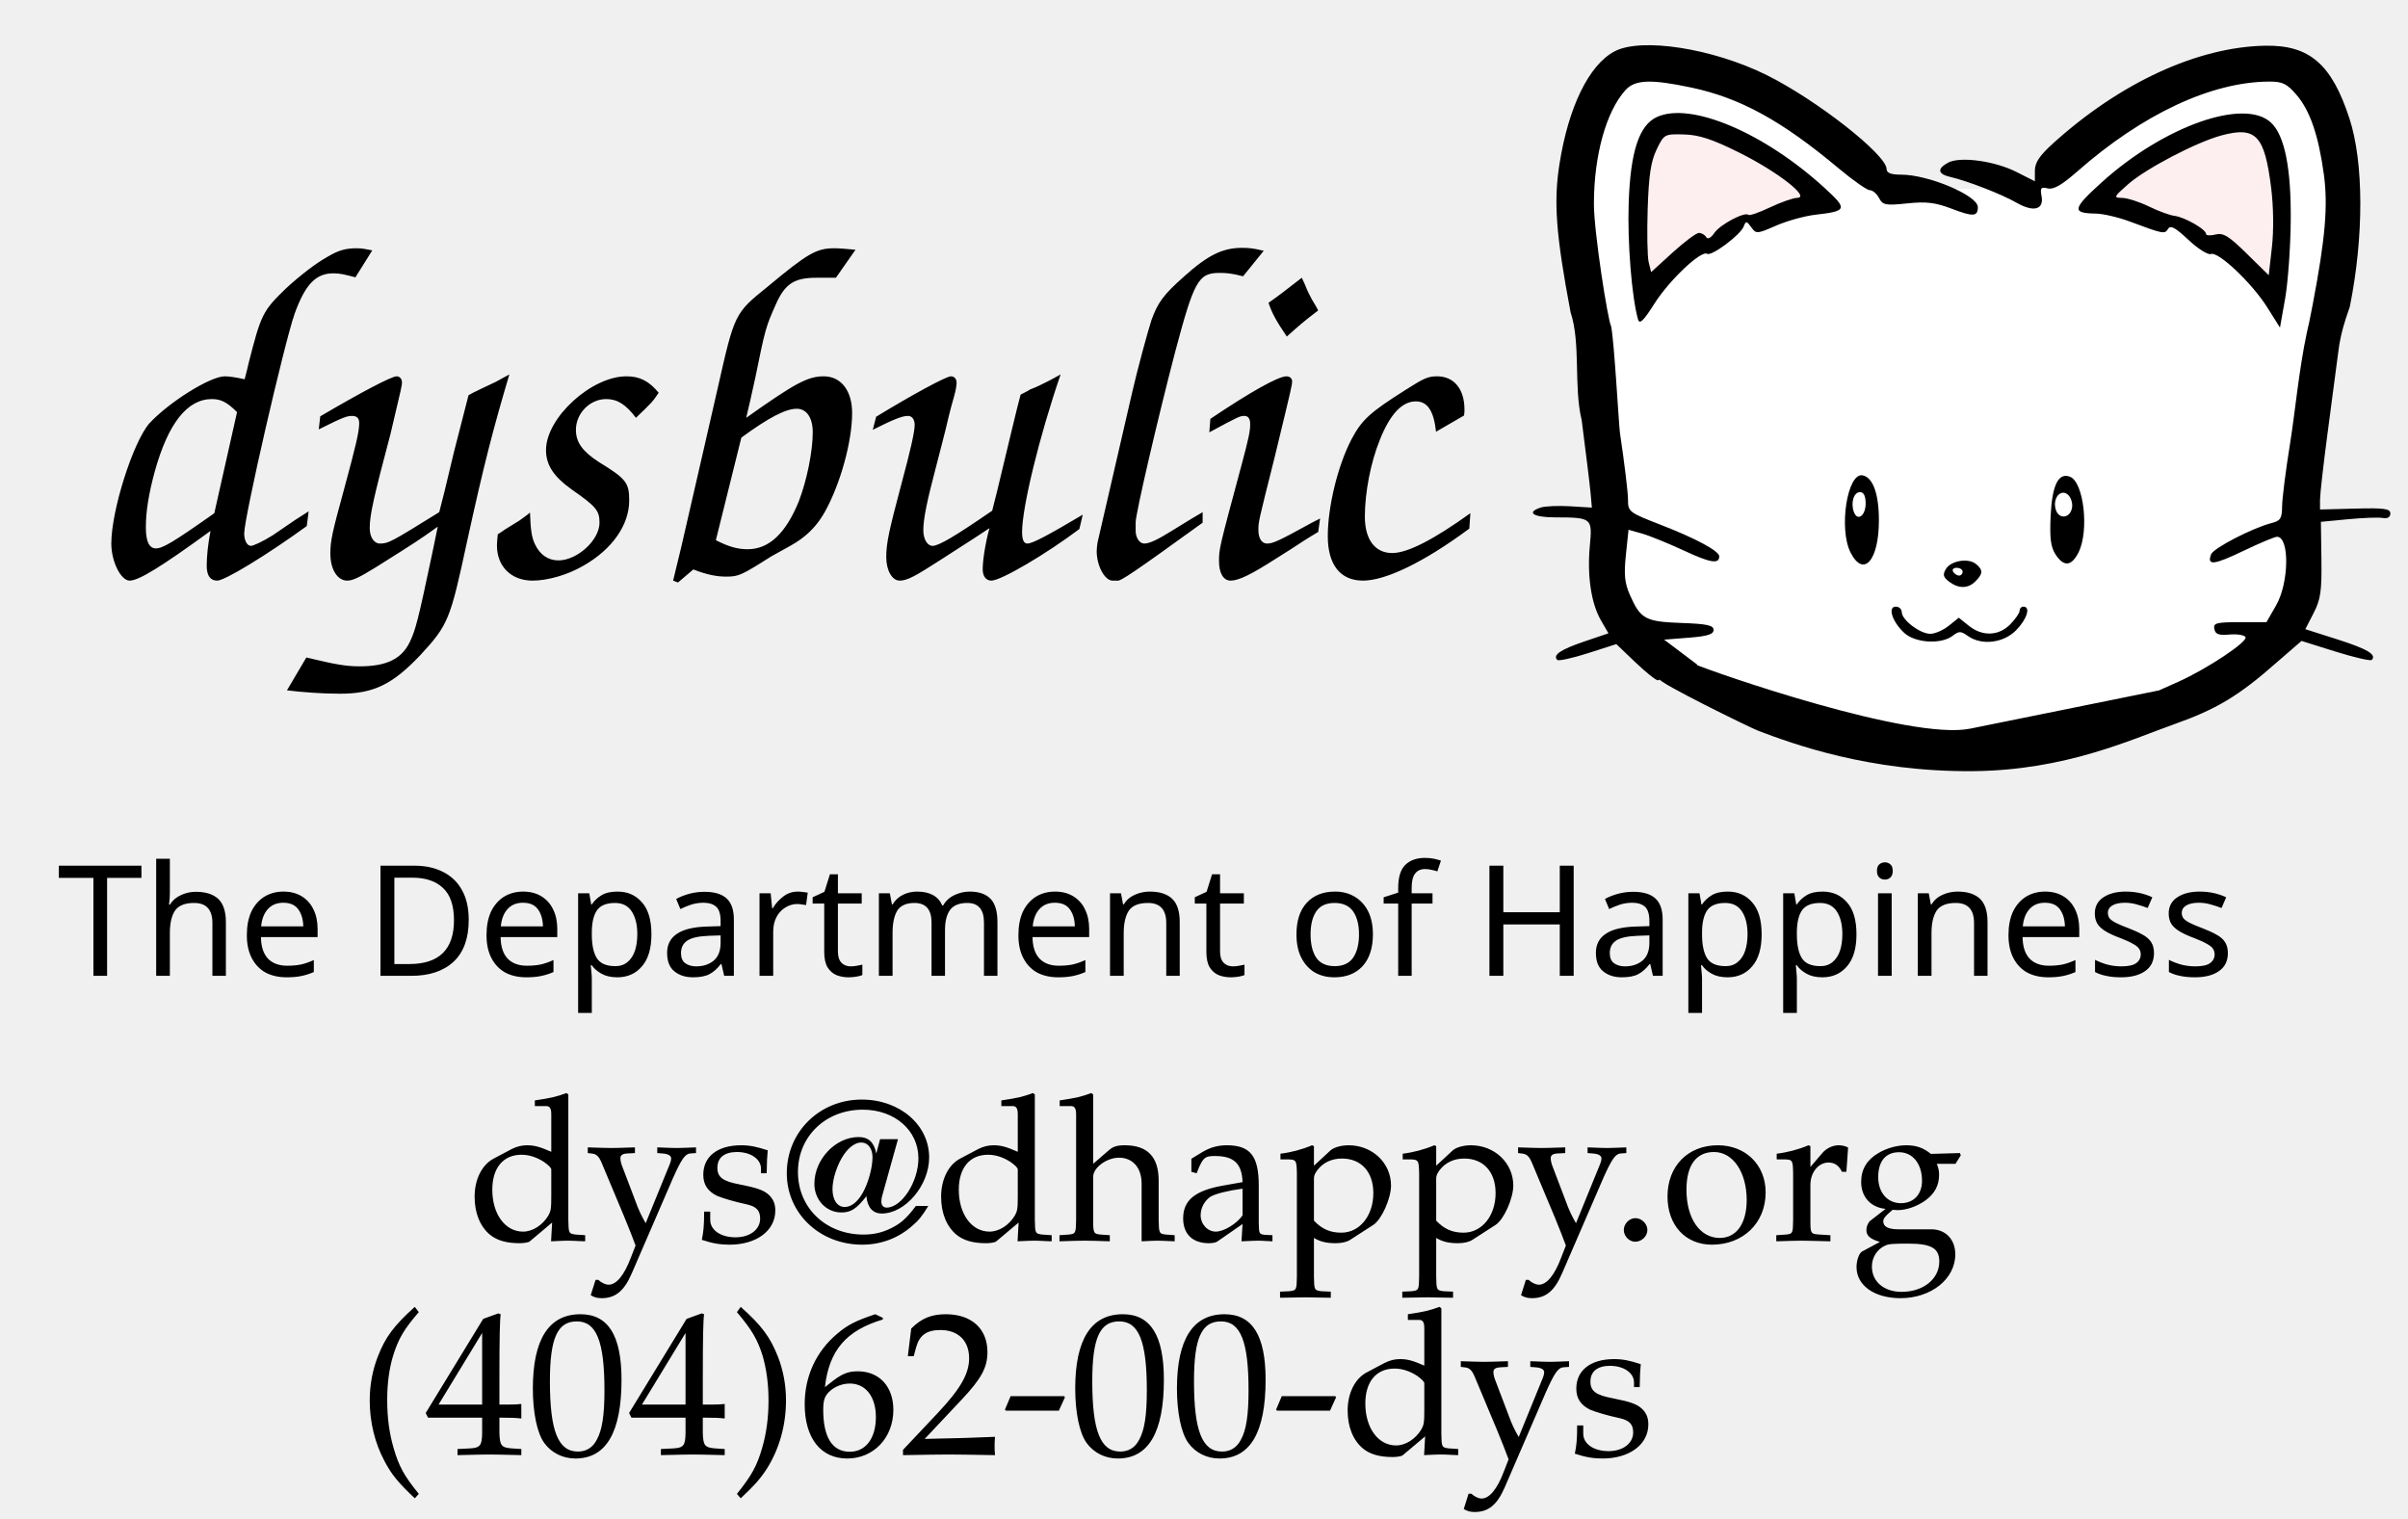
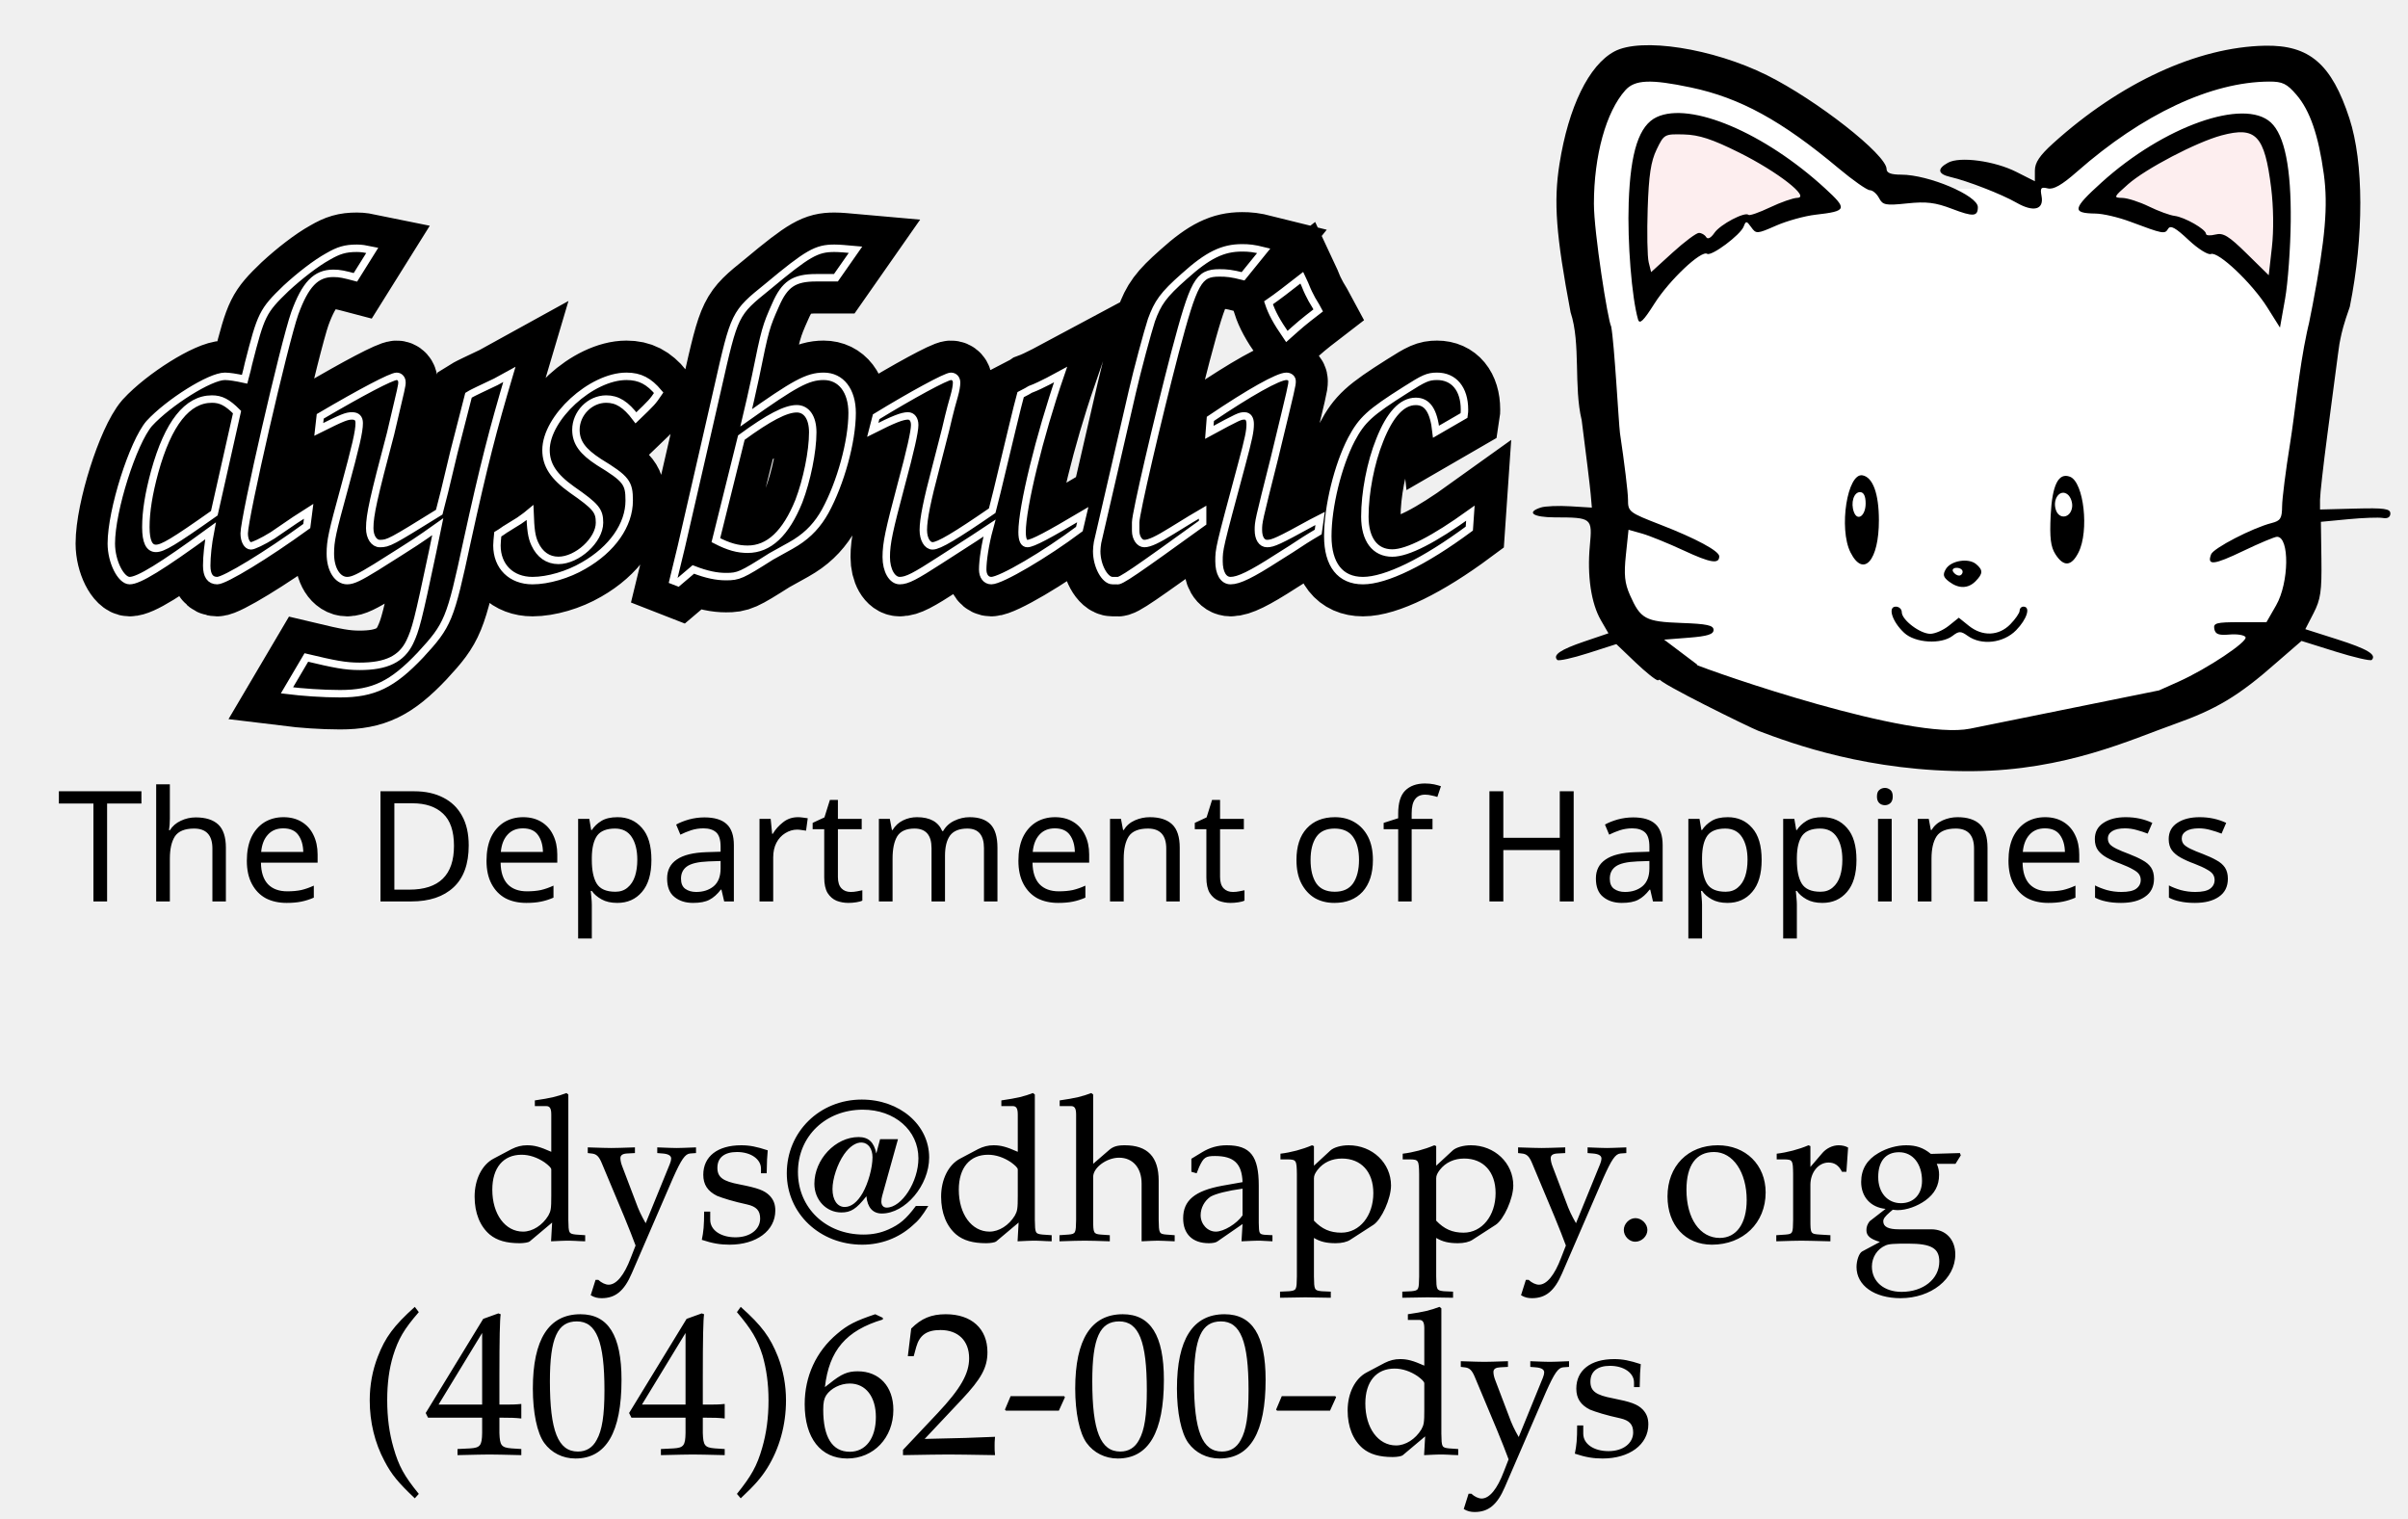
<svg xmlns="http://www.w3.org/2000/svg" width="85.6mm" height="53.98mm" viewBox="0 0 323.528 204.019" version="1.1" id="svg1" xml:space="preserve">
  <defs id="defs1">
    <rect id="p" width="8" height="8" />
  </defs>
  <g id="layer1">
    <g id="g1" transform="translate(24.86124,-19.40228)">
      <g id="g324" />
      <g id="g7958" transform="matrix(1.810972,0,0,1.810972,-474.0945,-926.5894)">
        <g id="g2" transform="translate(0.5058606,-54.02591)">
          <path id="path4315" d="m 367.143,621.291 6.25,5.893 17.857,5 20.893,-4.286 6.25,-5.893 2.857,-35.714 -4.286,-5.179 -11.071,2.679 -7.857,6.607 H 387.5 l -12.321,-8.75 -7.679,-0.536 -3.393,10.179 z" style="fill:#ffffff;fill-opacity:1;fill-rule:evenodd;stroke:none;stroke-width:1px;stroke-linecap:butt;stroke-linejoin:miter;stroke-opacity:1" />
          <ellipse transform="translate(-0.06697221,-0.2231978)" id="path4319" style="opacity:1;fill:#ffffff;fill-opacity:1;stroke:none;stroke-width:0.9;stroke-linecap:round;stroke-linejoin:round;stroke-miterlimit:4;stroke-dasharray:none;stroke-dashoffset:1.7;stroke-opacity:1" cx="385.558" cy="614.059" rx="0.647" ry="1.116" />
          <ellipse transform="translate(15.24553,-0.1339121)" id="path4322" style="opacity:1;fill:#ffffff;fill-opacity:1;stroke:none;stroke-width:0.9;stroke-linecap:round;stroke-linejoin:round;stroke-miterlimit:4;stroke-dasharray:none;stroke-dashoffset:1.7;stroke-opacity:1" cx="385.558" cy="614.059" rx="0.871" ry="1.116" />
          <ellipse transform="translate(7.343742,4.776802)" id="path4324" style="opacity:1;fill:#ffffff;fill-opacity:1;stroke:none;stroke-width:0.9;stroke-linecap:round;stroke-linejoin:round;stroke-miterlimit:4;stroke-dasharray:none;stroke-dashoffset:1.7;stroke-opacity:1" cx="385.558" cy="614.059" rx="0.647" ry="0.625" />
          <path id="path4326" d="m 369.509,598.255 -0.392,-7.722 1.597,-4.733 6.776,1.451 5.546,4.13 -6.018,1.269 z" style="fill:#fdeeef;fill-opacity:1;fill-rule:evenodd;stroke:none;stroke-width:1px;stroke-linecap:butt;stroke-linejoin:miter;stroke-opacity:1" />
          <path id="path4328" d="m 416.567,598.233 0.392,-7.722 -1.597,-4.733 -6.776,1.451 -5.546,4.13 6.018,1.269 z" style="fill:#fdeeef;fill-opacity:1;fill-rule:evenodd;stroke:none;stroke-width:1px;stroke-linecap:butt;stroke-linejoin:miter;stroke-opacity:1" />
          <path id="path3544" d="m 370.556,626.866 c -0.149,0 -0.904,-0.605 -1.678,-1.344 l -1.407,-1.344 -2.105,0.674 c -1.158,0.371 -2.182,0.595 -2.276,0.499 -0.355,-0.363 0.23,-0.763 1.985,-1.36 l 1.811,-0.615 -0.558,-0.965 c -0.726,-1.256 -1.031,-3.31 -0.822,-5.535 0.193,-2.063 0.155,-2.094 -2.601,-2.101 -1.62,-0.004 -2.143,-0.372 -1.036,-0.731 0.322,-0.104 1.306,-0.145 2.186,-0.091 l 1.601,0.098 -0.088,-1.008 c -0.048,-0.554 -0.348,-3.017 -0.666,-5.472 -0.608,-2.506 -0.054,-5.676 -0.825,-8.012 -1.086,-5.751 -1.268,-8.182 -0.825,-10.992 0.669,-4.242 2.181,-7.343 4.075,-8.357 1.981,-1.061 7.297,-0.235 11.308,1.757 3.696,1.835 8.886,5.905 8.886,6.967 0,0.291 0.327,0.416 1.085,0.416 2.027,0 5.686,1.549 5.686,2.407 0,0.706 -0.343,0.73 -1.904,0.134 -1.25,-0.478 -1.912,-0.559 -3.34,-0.409 -1.602,0.168 -1.812,0.128 -2.086,-0.396 -0.168,-0.32 -0.475,-0.583 -0.683,-0.583 -0.208,0 -1.246,-0.727 -2.308,-1.616 -4.247,-3.554 -7.318,-5.235 -10.966,-6.005 -2.993,-0.631 -4.16,-0.582 -4.865,0.205 -1.431,1.598 -2.33,4.844 -2.332,8.424 -10e-4,2.103 1.042,8.708 1.28,9.101 0.239,1.226 0.555,7.156 0.653,7.913 0.328,2.187 0.596,4.4 0.596,4.918 0,0.919 0.061,0.966 2.429,1.885 2.606,1.01 4.341,1.945 4.341,2.336 0,0.597 -0.648,0.493 -2.615,-0.422 -1.162,-0.54 -2.563,-1.11 -3.114,-1.265 l -1.002,-0.282 -0.195,1.861 c -0.155,1.475 -0.092,2.095 0.302,2.987 0.784,1.774 1.147,1.971 3.813,2.066 1.899,0.067 2.389,0.173 2.389,0.517 0,0.325 -0.454,0.468 -1.834,0.576 l -1.834,0.144 1.234,0.931 1.234,0.931 m -0.277,-0.071 c 1.578,0.672 16.073,5.713 20.516,4.813 l 14.008,-2.838 1.454,-0.65 c 2.107,-0.943 5.163,-2.977 4.964,-3.304 -0.093,-0.155 -0.63,-0.24 -1.193,-0.19 -0.792,0.071 -1.045,-0.022 -1.121,-0.413 -0.086,-0.442 0.147,-0.504 1.885,-0.504 h 1.983 l 0.717,-1.249 c 0.964,-1.68 1.008,-5.087 0.065,-5.087 -0.17,0 -1.3,0.474 -2.51,1.054 -2.193,1.05 -2.701,1.103 -2.379,0.248 0.172,-0.459 3.074,-1.959 4.484,-2.319 0.667,-0.17 0.777,-0.346 0.784,-1.247 0.005,-0.577 0.27,-2.669 0.59,-4.649 0.367,-2.271 0.658,-5.487 1.246,-8.238 0.21,-0.981 0.063,-0.139 0.431,-2.064 0.94,-4.919 1.148,-7.353 0.829,-9.682 -0.397,-2.894 -1.029,-4.727 -2.034,-5.896 -0.708,-0.823 -1.033,-0.981 -2.014,-0.977 -4.297,0.018 -9.398,2.408 -14.255,6.677 -1.134,0.997 -1.753,1.351 -2.179,1.248 -0.506,-0.123 -0.575,-0.038 -0.461,0.567 0.19,1.014 -0.589,1.221 -1.858,0.493 -1.105,-0.633 -3.637,-1.618 -4.914,-1.911 -0.933,-0.214 -0.994,-0.604 -0.165,-1.056 0.881,-0.482 3.449,-0.135 5.071,0.685 l 1.371,0.693 v -0.795 c 0,-0.587 0.351,-1.113 1.34,-2.008 4.988,-4.513 10.716,-7.156 15.727,-7.254 3.3,-0.065 4.951,1.356 6.269,5.394 1.067,3.271 1.079,8.746 0.03,13.967 -0.478,1.364 -0.586,1.846 -0.702,2.407 -0.118,0.569 -0.04,0.109 -0.966,7.101 -0.299,2.256 -0.543,4.425 -0.543,4.82 v 0.719 l 2.609,-0.068 c 2.161,-0.057 2.609,0.006 2.609,0.364 0,0.272 -0.207,0.395 -0.558,0.332 -0.307,-0.055 -1.466,-0.013 -2.576,0.093 l -2.019,0.193 0.038,2.786 c 0.032,2.355 -0.058,2.972 -0.578,3.982 l -0.616,1.196 2.365,0.753 c 2.233,0.711 2.947,1.137 2.564,1.528 -0.092,0.094 -1.302,-0.185 -2.689,-0.619 l -2.522,-0.79 -1.856,1.608 c -2.811,2.484 -4.487,3.474 -7.603,4.576 -3.163,1.118 -8.027,3.42 -14.931,3.477 -7.705,0.063 -13.397,-2.043 -15.888,-2.984 -0.627,-0.237 -7.573,-3.648 -7.352,-3.851 m 18.153,-3.426 c -0.889,-0.825 -1.247,-1.944 -0.622,-1.944 0.243,0 0.442,0.185 0.442,0.411 0,0.574 1.359,1.605 2.116,1.605 0.346,0 0.964,-0.269 1.372,-0.597 l 0.743,-0.597 0.743,0.597 c 1.006,0.808 2.221,0.764 3.078,-0.11 0.381,-0.389 0.692,-0.842 0.692,-1.008 0,-0.166 0.127,-0.301 0.282,-0.301 0.554,0 0.268,0.922 -0.542,1.75 -0.938,0.958 -2.57,1.149 -3.587,0.421 -0.511,-0.365 -0.659,-0.366 -1.121,-0.009 -0.85,0.657 -2.78,0.54 -3.597,-0.218 z m 3.33,-3.799 c -0.437,-0.331 -0.485,-0.52 -0.237,-0.936 0.374,-0.628 1.683,-0.839 2.245,-0.362 0.519,0.44 0.512,0.701 -0.037,1.261 -0.552,0.564 -1.259,0.577 -1.971,0.037 z m 1.004,-0.737 c 0,-0.158 -0.198,-0.288 -0.44,-0.288 -0.242,0 -0.361,0.13 -0.265,0.288 0.096,0.158 0.294,0.288 0.44,0.288 0.146,0 0.265,-0.13 0.265,-0.288 z m -8.315,-1.426 c -0.893,-1.763 -0.238,-5.945 0.897,-5.722 0.762,0.15 1.203,1.36 1.207,3.318 0.007,2.997 -1.14,4.307 -2.104,2.404 z m 1.121,-3.638 c 0,-0.551 -0.144,-0.84 -0.419,-0.84 -0.464,0 -0.707,0.799 -0.451,1.481 0.268,0.713 0.87,0.27 0.87,-0.641 z m 14.08,3.77 c -0.352,-0.549 -0.435,-1.225 -0.354,-2.875 0.113,-2.274 0.58,-3.21 1.437,-2.875 1.027,0.402 1.432,4.029 0.627,5.618 -0.526,1.038 -1.1,1.083 -1.71,0.132 z m 1.237,-3.486 c 0.046,-0.329 -0.096,-0.75 -0.315,-0.937 -0.547,-0.464 -1.153,0.287 -0.897,1.111 0.238,0.765 1.097,0.641 1.212,-0.175 z m -32.203,-13.936 c -0.466,-1.618 -0.796,-5.732 -0.693,-8.666 0.132,-3.791 0.771,-5.736 2.084,-6.347 2.501,-1.164 7.991,1.163 12.488,5.294 1.68,1.543 1.629,1.684 -0.711,1.951 -0.805,0.092 -2.123,0.457 -2.929,0.811 -1.412,0.62 -1.479,0.624 -1.843,0.115 -0.342,-0.477 -0.395,-0.483 -0.556,-0.055 -0.233,0.621 -2.389,2.233 -2.713,2.029 -0.444,-0.28 -2.81,1.956 -3.912,3.696 -0.816,1.289 -1.102,1.565 -1.215,1.172 z m 4.516,-6.418 c 0.193,0 0.434,0.139 0.537,0.309 0.116,0.192 0.35,0.071 0.618,-0.318 0.427,-0.622 2.269,-1.59 2.526,-1.328 0.074,0.075 0.79,-0.175 1.592,-0.556 0.802,-0.381 1.712,-0.7 2.022,-0.708 1,-0.026 -1.45,-1.937 -4.311,-3.361 -1.996,-0.994 -2.969,-1.313 -4.09,-1.343 -1.449,-0.038 -1.481,-0.021 -2.03,1.113 -0.428,0.884 -0.583,1.905 -0.665,4.392 -0.059,1.782 -0.026,3.571 0.074,3.975 l 0.181,0.734 1.599,-1.455 c 0.879,-0.8 1.756,-1.455 1.949,-1.455 z m 42.168,5.527 c -1.131,-1.8 -3.638,-4.174 -4.181,-3.961 -0.215,0.084 -0.961,-0.385 -1.668,-1.05 -0.97,-0.912 -1.335,-1.11 -1.511,-0.818 -0.247,0.407 -0.355,0.387 -2.83,-0.539 -0.853,-0.319 -1.996,-0.586 -2.539,-0.594 -1.792,-0.025 -1.732,-0.348 0.435,-2.309 4.614,-4.175 10.571,-6.284 12.559,-4.447 1.022,0.944 1.514,3.389 1.474,7.327 -0.02,1.98 -0.208,4.565 -0.417,5.744 l -0.381,2.144 z m 0.288,-8.86 c -0.487,-3.914 -1.125,-4.588 -3.691,-3.899 -1.854,0.498 -5.613,2.464 -6.928,3.624 -1.08,0.952 -1.098,0.996 -0.423,1.012 0.388,0.009 1.276,0.296 1.975,0.637 0.698,0.341 1.554,0.654 1.902,0.696 0.743,0.09 2.329,0.996 2.329,1.331 0,0.127 0.315,0.151 0.7,0.052 0.579,-0.148 0.981,0.097 2.327,1.42 l 1.628,1.599 0.235,-2.073 c 0.142,-1.249 0.12,-2.998 -0.054,-4.399 z" style="fill:#000000;stroke:none" />
        </g>
-         <text xml:space="preserve" style="font-size:26.785px;text-align:start;writing-mode:lr-tb;direction:ltr;text-anchor:start;fill:#000000;fill-opacity:1;stroke:#ffffff;stroke-width:0;stroke-dasharray:none" x="253.21" y="564.973" id="text2">
-           <tspan id="tspan2" style="font-style:normal;font-variant:normal;font-weight:normal;font-stretch:normal;font-size:35.714px;font-family:Z003;-inkscape-font-specification:'Z003, Normal';font-variant-ligatures:normal;font-variant-caps:normal;font-variant-numeric:normal;font-variant-east-asian:normal;fill:#000000;fill-opacity:1;stroke:#000000;stroke-width:0;stroke-dasharray:none;stroke-opacity:1" x="253.21" y="564.973">dysbulic</tspan>
+         <text xml:space="preserve" style="font-size:26.785px;text-align:start;writing-mode:lr-tb;direction:ltr;text-anchor:start;fill:#000000;fill-opacity:1;stroke:#000000;stroke-width:5.301;stroke-dasharray:none;stroke-opacity:1" x="253.21" y="564.973" id="text2-3">
+           <tspan id="tspan2-7" style="font-style:normal;font-variant:normal;font-weight:normal;font-stretch:normal;font-size:35.714px;font-family:Z003;-inkscape-font-specification:'Z003, Normal';font-variant-ligatures:normal;font-variant-caps:normal;font-variant-numeric:normal;font-variant-east-asian:normal;fill:#000000;fill-opacity:1;stroke:#000000;stroke-width:5.301;stroke-dasharray:none;stroke-opacity:1" x="253.21" y="564.973">dysbulic</tspan>
        </text>
-         <text xml:space="preserve" style="font-style:normal;font-variant:normal;font-weight:normal;font-stretch:normal;font-size:11.441px;font-family:Z003;-inkscape-font-specification:'Z003, Normal';font-variant-ligatures:normal;font-variant-caps:normal;font-variant-numeric:normal;font-variant-east-asian:normal;text-align:start;writing-mode:lr-tb;direction:ltr;text-anchor:start;fill:#000000;fill-opacity:1;stroke:#000000;stroke-width:0;stroke-dasharray:none;stroke-opacity:1" x="252.319" y="594.763" id="text3">
-           <tspan id="tspan3" style="font-style:normal;font-variant:normal;font-weight:normal;font-stretch:normal;font-size:11.441px;font-family:OpenSymbol;-inkscape-font-specification:'OpenSymbol, Normal';font-variant-ligatures:normal;font-variant-caps:normal;font-variant-numeric:normal;font-variant-east-asian:normal;stroke-width:0" x="252.319" y="594.763">The Department of Happiness</tspan>
+         <text xml:space="preserve" style="font-size:26.785px;text-align:start;writing-mode:lr-tb;direction:ltr;text-anchor:start;fill:#000000;fill-opacity:1;stroke:#ffffff;stroke-width:0.552;stroke-dasharray:none;stroke-opacity:1" x="253.21" y="564.973" id="text2">
+           <tspan id="tspan2" style="font-style:normal;font-variant:normal;font-weight:normal;font-stretch:normal;font-size:35.714px;font-family:Z003;-inkscape-font-specification:'Z003, Normal';font-variant-ligatures:normal;font-variant-caps:normal;font-variant-numeric:normal;font-variant-east-asian:normal;fill:#000000;fill-opacity:1;stroke:#ffffff;stroke-width:0.552;stroke-dasharray:none;stroke-opacity:1" x="253.21" y="564.973">dysbulic</tspan>
+         </text>
+         <text xml:space="preserve" style="font-style:normal;font-variant:normal;font-weight:normal;font-stretch:normal;font-size:11.441px;font-family:Z003;-inkscape-font-specification:'Z003, Normal';font-variant-ligatures:normal;font-variant-caps:normal;font-variant-numeric:normal;font-variant-east-asian:normal;text-align:start;writing-mode:lr-tb;direction:ltr;text-anchor:start;fill:#000000;fill-opacity:1;stroke:#000000;stroke-width:0;stroke-dasharray:none;stroke-opacity:1" x="252.319" y="589.241" id="text3">
+           <tspan id="tspan3" style="font-style:normal;font-variant:normal;font-weight:normal;font-stretch:normal;font-size:11.441px;font-family:OpenSymbol;-inkscape-font-specification:'OpenSymbol, Normal';font-variant-ligatures:normal;font-variant-caps:normal;font-variant-numeric:normal;font-variant-east-asian:normal;stroke-width:0" x="252.319" y="589.241">The Department of Happiness</tspan>
        </text>
        <text xml:space="preserve" style="font-style:normal;font-variant:normal;font-weight:normal;font-stretch:normal;font-size:15.093px;font-family:P052;-inkscape-font-specification:'P052, Normal';font-variant-ligatures:normal;font-variant-caps:normal;font-variant-numeric:normal;font-variant-east-asian:normal;text-align:center;writing-mode:lr-tb;direction:ltr;text-anchor:middle;fill:#000000;fill-opacity:1;stroke:#000000;stroke-width:0;stroke-dasharray:none;stroke-opacity:1" x="339.695" y="630.274" id="text4">
          <tspan id="tspan4" style="font-style:normal;font-variant:normal;font-weight:normal;font-stretch:normal;font-size:15.093px;font-family:P052;-inkscape-font-specification:'P052, Normal';font-variant-ligatures:normal;font-variant-caps:normal;font-variant-numeric:normal;font-variant-east-asian:normal;text-align:center;text-anchor:middle;stroke-width:0" x="339.695" y="630.274">(404)62-00-dys</tspan>
        </text>
        <text xml:space="preserve" style="font-style:normal;font-variant:normal;font-weight:normal;font-stretch:normal;font-size:15.093px;font-family:P052;-inkscape-font-specification:'P052, Normal';font-variant-ligatures:normal;font-variant-caps:normal;font-variant-numeric:normal;font-variant-east-asian:normal;text-align:start;writing-mode:lr-tb;direction:ltr;text-anchor:start;fill:#000000;fill-opacity:1;stroke:#000000;stroke-width:0;stroke-dasharray:none;stroke-opacity:1" x="282.744" y="614.411" id="text4-0">
          <tspan id="tspan4-9" style="font-style:normal;font-variant:normal;font-weight:normal;font-stretch:normal;font-size:15.093px;font-family:P052;-inkscape-font-specification:'P052, Normal';font-variant-ligatures:normal;font-variant-caps:normal;font-variant-numeric:normal;font-variant-east-asian:normal;stroke-width:0" x="282.744" y="614.411">dys@dhappy.org</tspan>
        </text>
      </g>
    </g>
  </g>
</svg>
